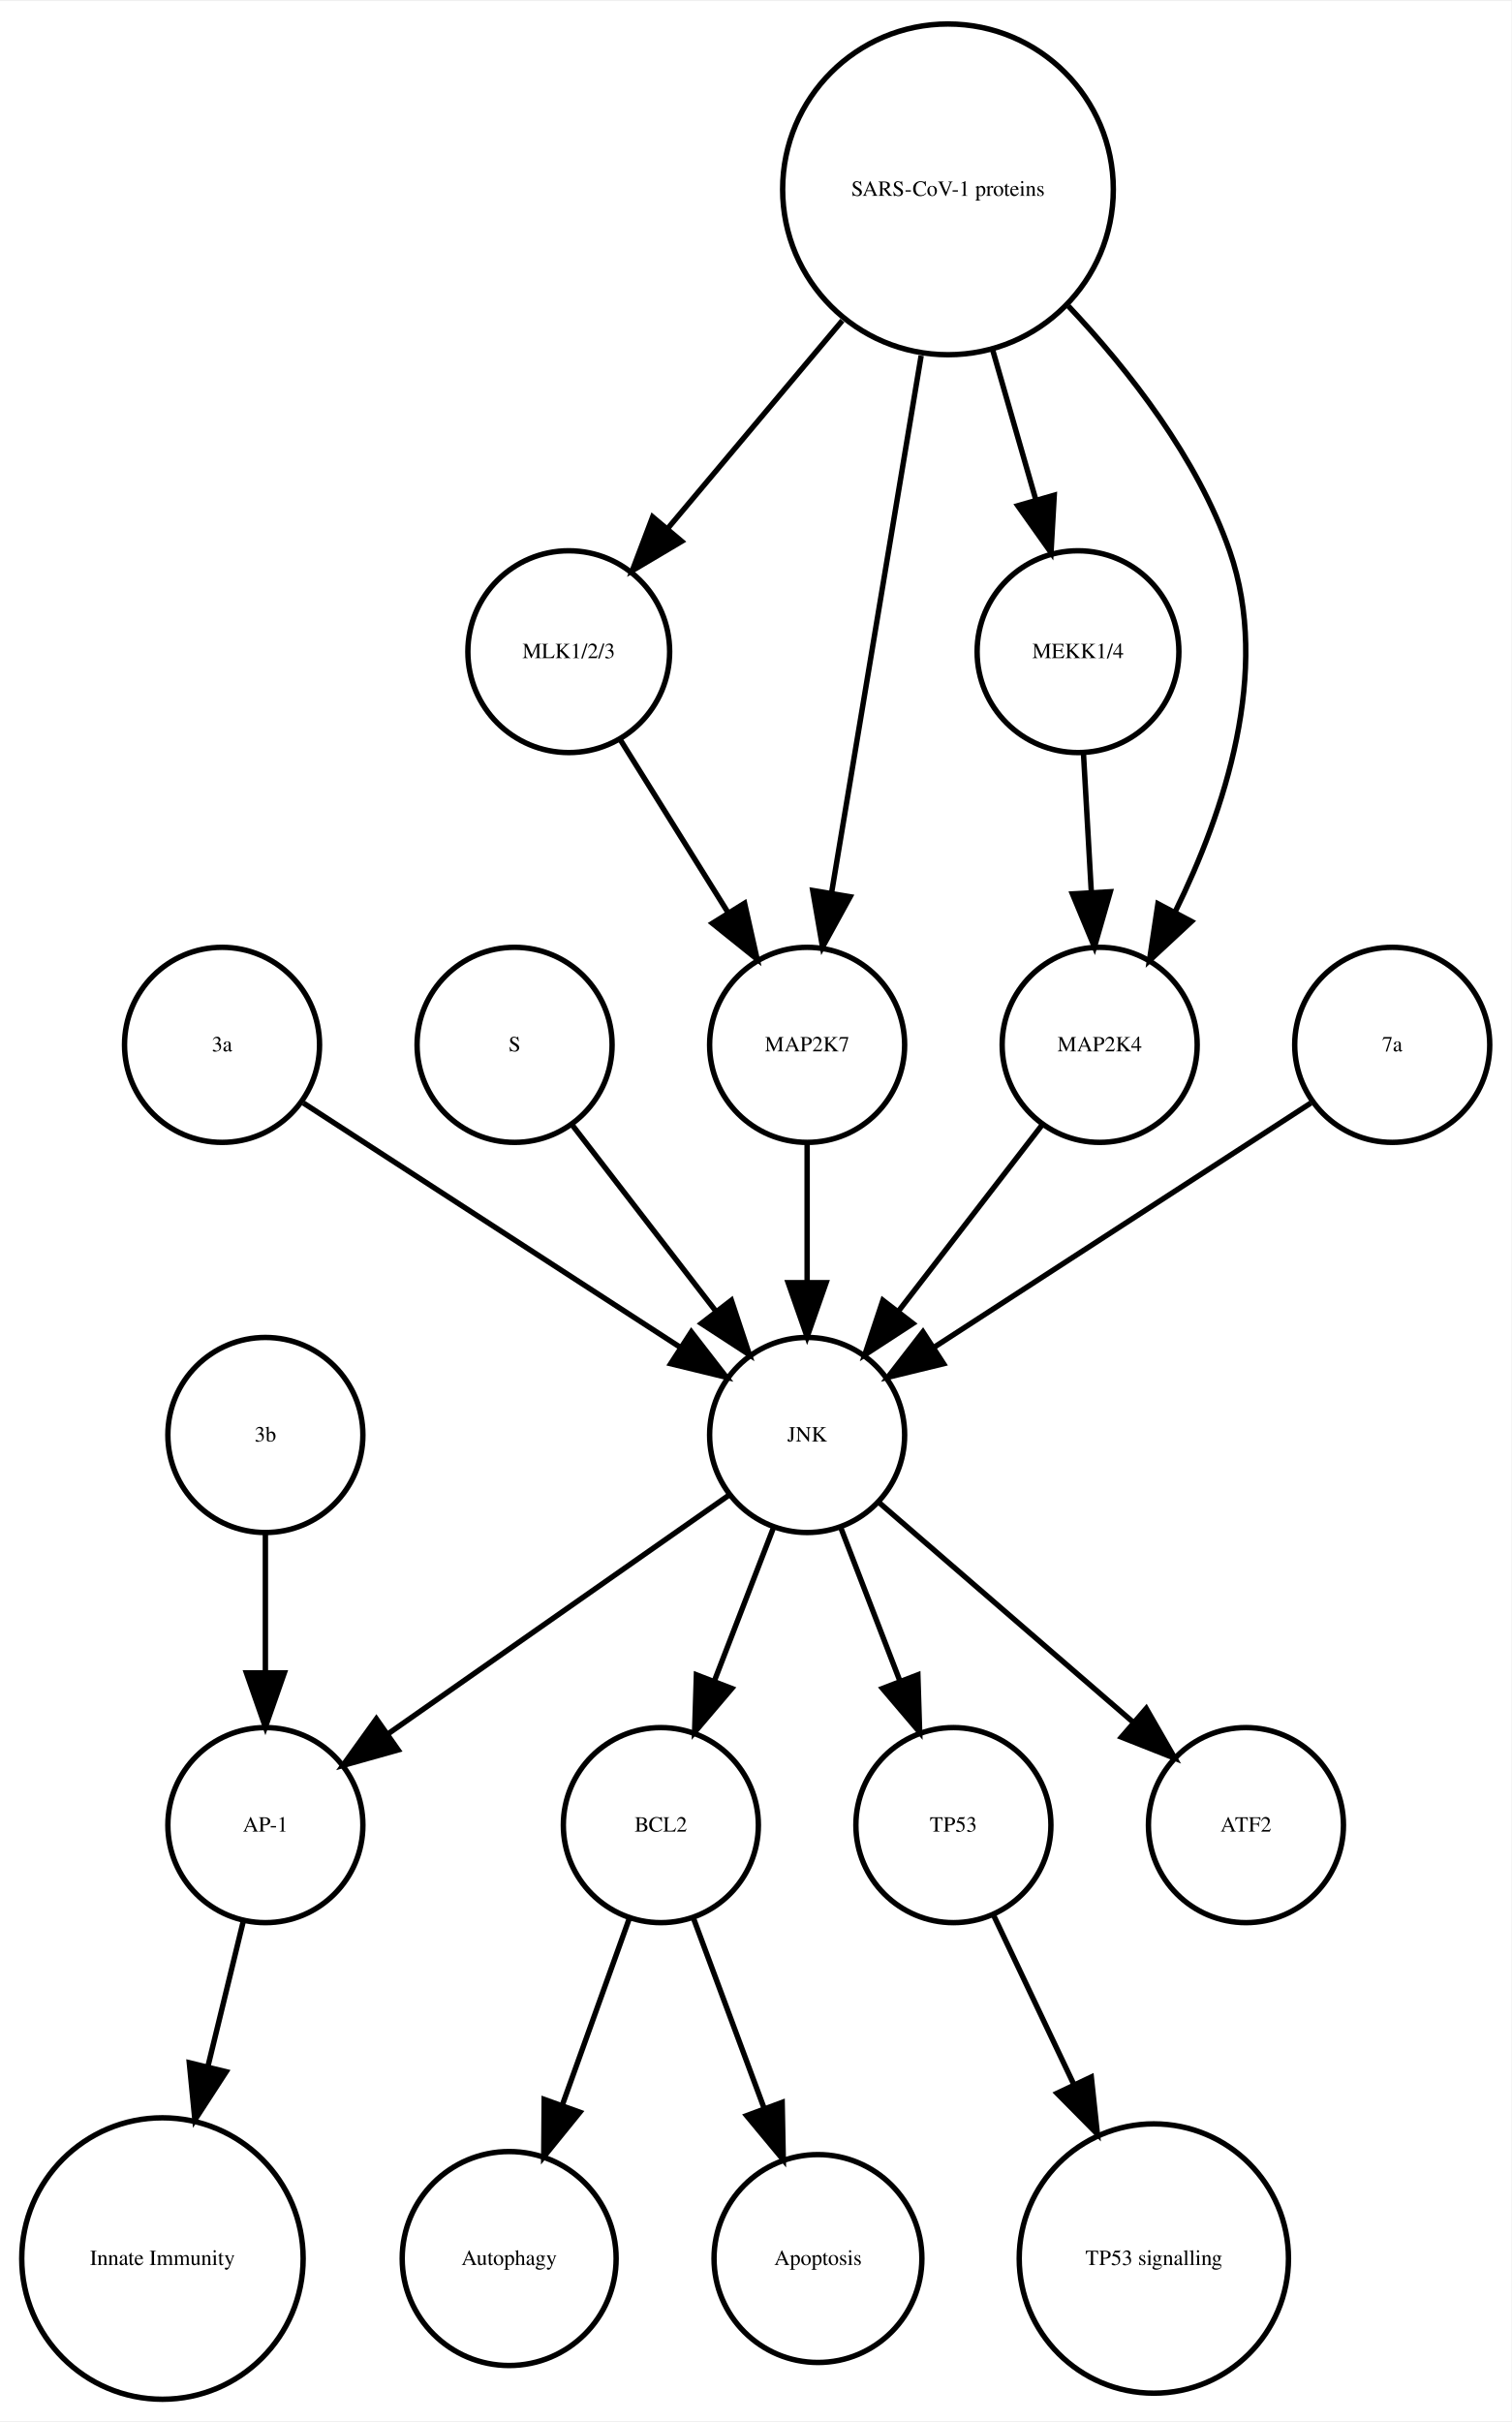
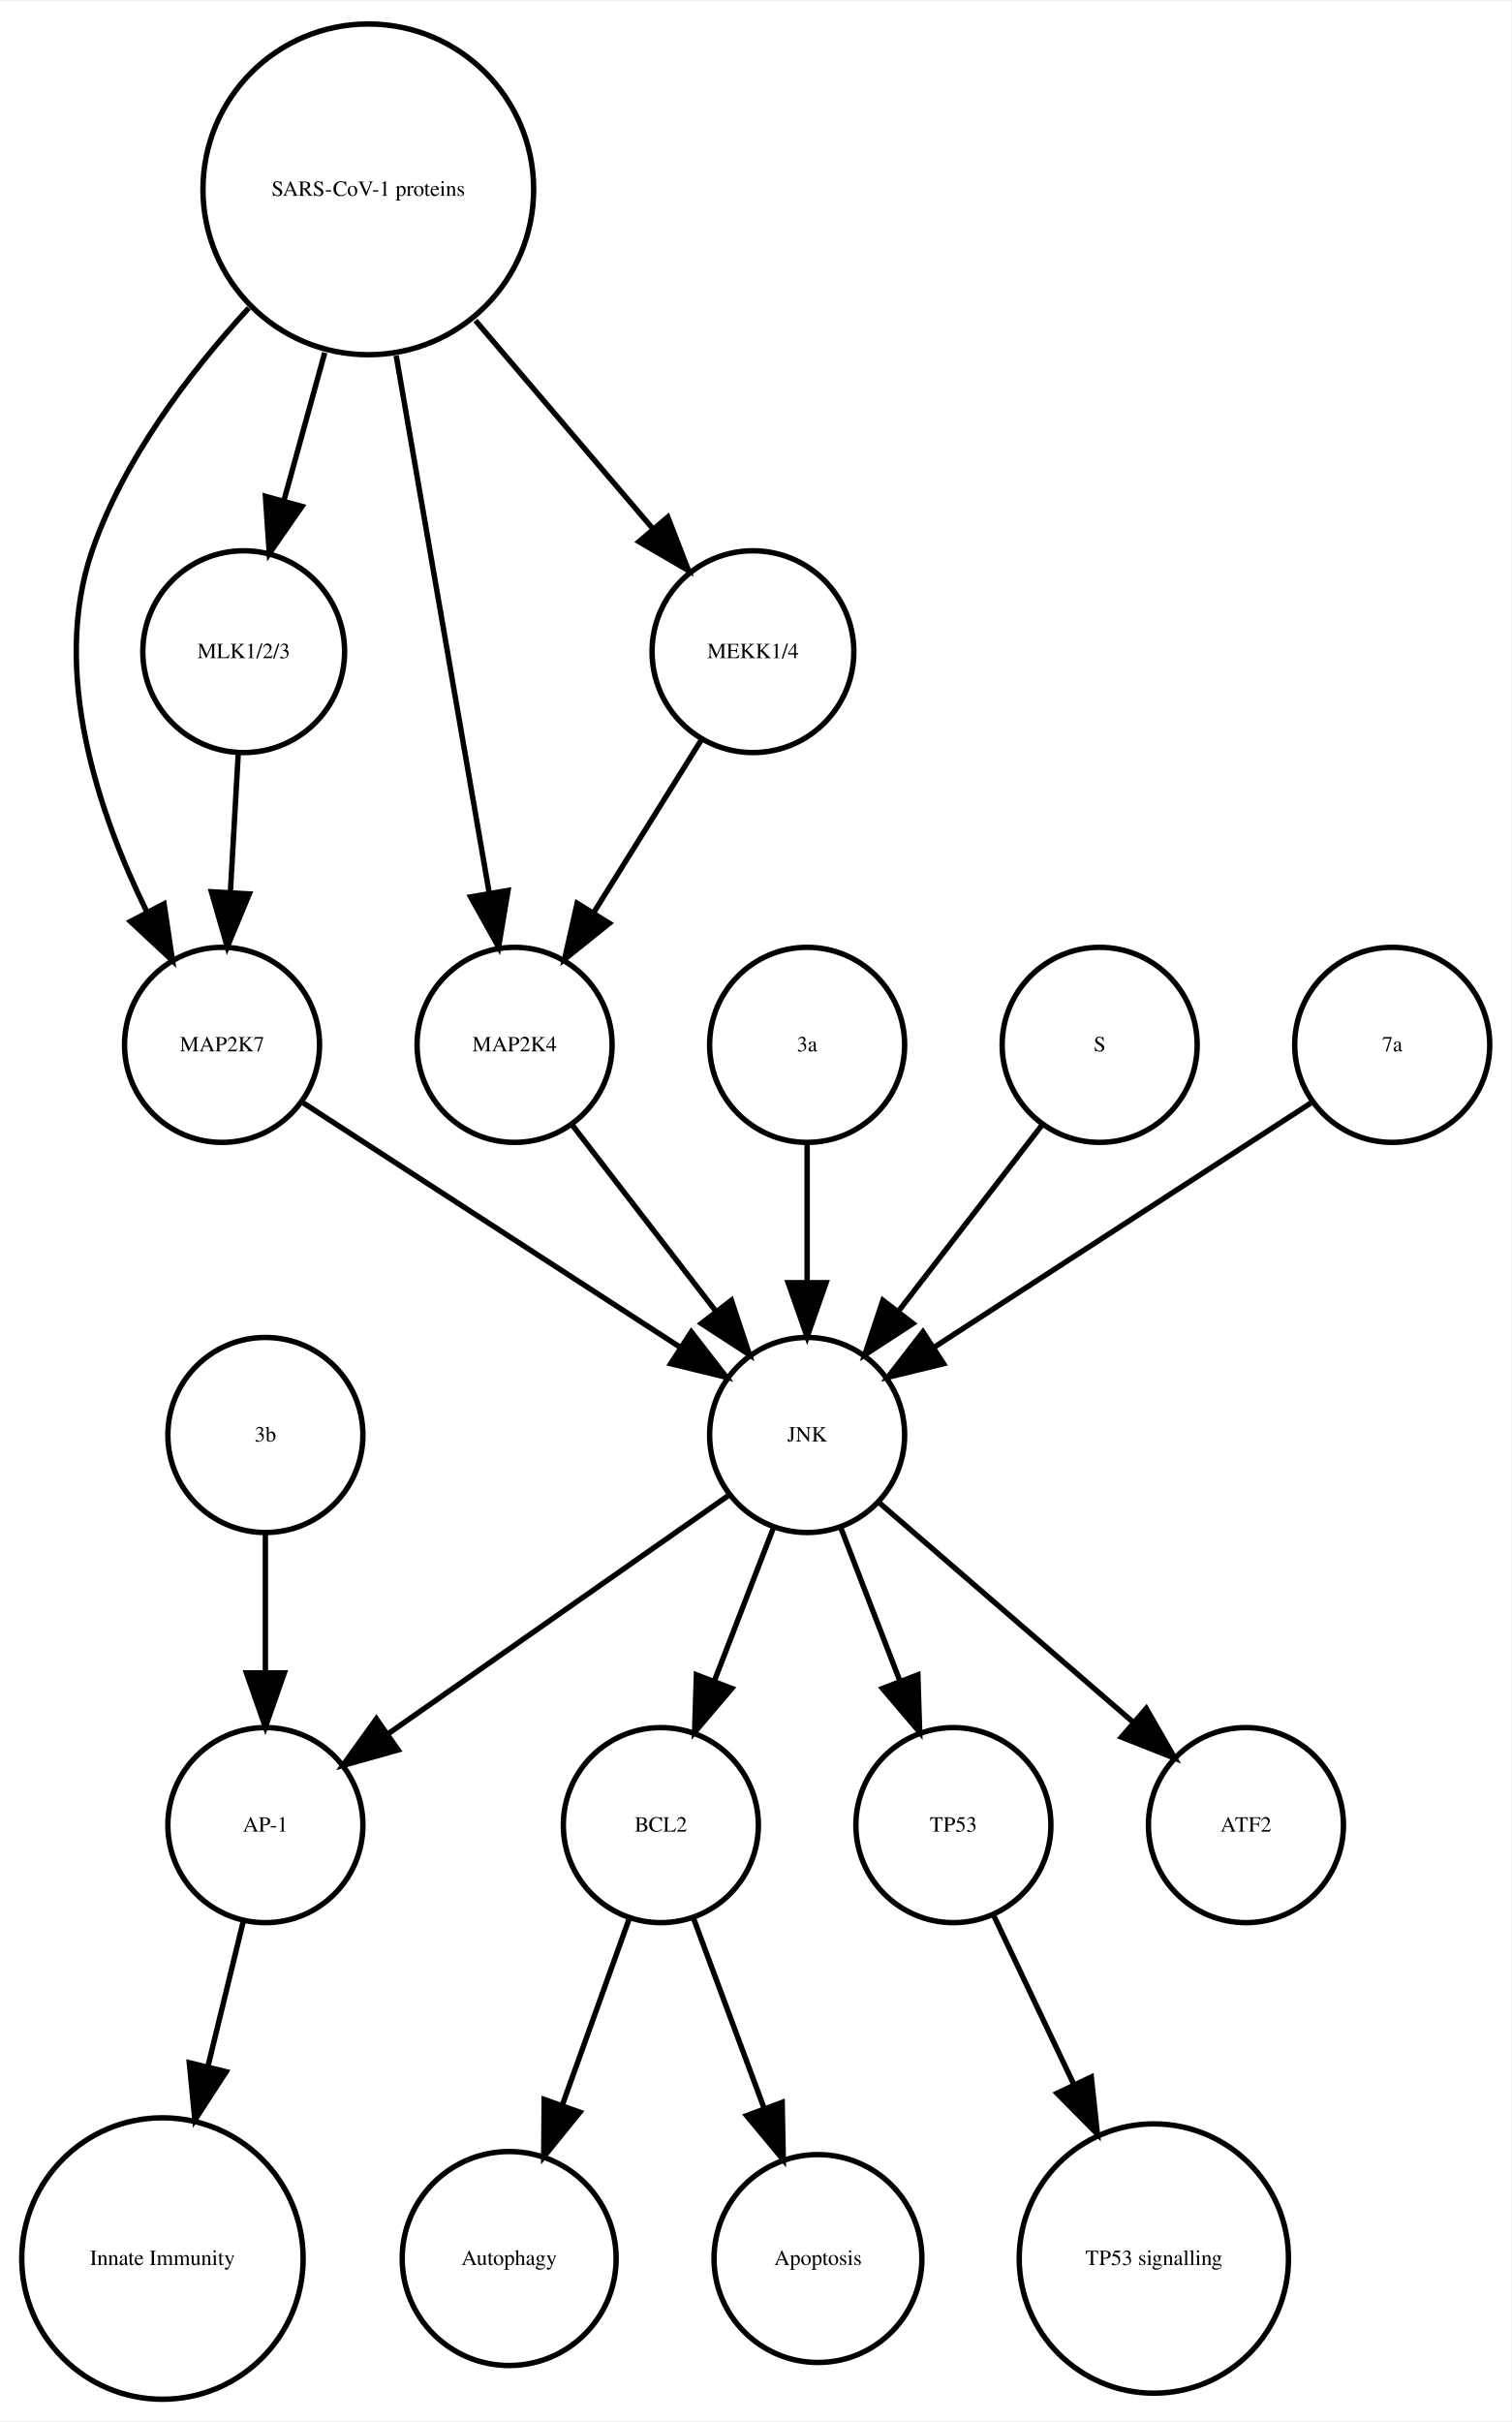
<svg xmlns="http://www.w3.org/2000/svg" width="279pt" height="447pt" viewBox="0.00 0.00 278.99 446.61">
  <g id="graph0" class="graph" transform="scale(1 1) rotate(0) translate(4 442.614)">
    <polygon fill="white" stroke="none" points="-4,4 -4,-442.614 274.986,-442.614 274.986,4 -4,4" />
    <g id="node1" class="node">
      <ellipse fill="none" stroke="black" cx="117.986" cy="-105.972" rx="18" ry="18" />
      <text text-anchor="middle" x="117.986" y="-104.772" font-family="Times,serif" font-size="4.00">BCL2</text>
    </g>
    <g id="node2" class="node">
      <ellipse fill="none" stroke="black" cx="89.986" cy="-25.986" rx="19.745" ry="19.745" />
      <text text-anchor="middle" x="89.986" y="-24.786" font-family="Times,serif" font-size="4.00">Autophagy</text>
    </g>
    <g id="edge1" class="edge">
      <path fill="none" stroke="black" d="M112.185,-88.814C108.616,-78.876 103.951,-65.882 99.819,-54.373" />
      <polygon fill="black" stroke="black" points="103.039,-52.985 96.366,-44.756 96.451,-55.35 103.039,-52.985" />
    </g>
    <g id="node7" class="node">
      <ellipse fill="none" stroke="black" cx="146.986" cy="-25.986" rx="19.184" ry="19.184" />
      <text text-anchor="middle" x="146.986" y="-24.786" font-family="Times,serif" font-size="4.00">Apoptosis</text>
    </g>
    <g id="edge2" class="edge">
      <path fill="none" stroke="black" d="M123.995,-88.814C127.742,-78.738 132.657,-65.521 136.98,-53.895" />
      <polygon fill="black" stroke="black" points="140.378,-54.799 140.583,-44.206 133.817,-52.359 140.378,-54.799" />
    </g>
    <g id="node3" class="node">
      <ellipse fill="none" stroke="black" cx="44.986" cy="-105.972" rx="18" ry="18" />
      <text text-anchor="middle" x="44.986" y="-104.772" font-family="Times,serif" font-size="4.00">AP-1</text>
    </g>
    <g id="node4" class="node">
      <ellipse fill="none" stroke="black" cx="25.986" cy="-25.986" rx="25.972" ry="25.972" />
      <text text-anchor="middle" x="25.986" y="-24.786" font-family="Times,serif" font-size="4.00">Innate Immunity</text>
    </g>
    <g id="edge3" class="edge">
      <path fill="none" stroke="black" d="M40.864,-88.05C38.956,-80.221 36.617,-70.621 34.364,-61.371" />
      <polygon fill="black" stroke="black" points="37.744,-60.46 31.976,-51.573 30.943,-62.117 37.744,-60.46" />
    </g>
    <g id="node5" class="node">
      <ellipse fill="none" stroke="black" cx="171.986" cy="-105.972" rx="18" ry="18" />
      <text text-anchor="middle" x="171.986" y="-104.772" font-family="Times,serif" font-size="4.00">TP53</text>
    </g>
    <g id="node6" class="node">
      <ellipse fill="none" stroke="black" cx="208.986" cy="-25.986" rx="24.851" ry="24.851" />
      <text text-anchor="middle" x="208.986" y="-24.786" font-family="Times,serif" font-size="4.00">TP53 signalling</text>
    </g>
    <g id="edge4" class="edge">
      <path fill="none" stroke="black" d="M179.474,-89.191C183.72,-80.24 189.183,-68.725 194.253,-58.04" />
      <polygon fill="black" stroke="black" points="197.441,-59.485 198.566,-48.95 191.117,-56.484 197.441,-59.485" />
    </g>
    <g id="node8" class="node">
+       <ellipse fill="none" stroke="black" cx="36.986" cy="-249.972" rx="18" ry="18" />
+       <text text-anchor="middle" x="36.986" y="-248.772" font-family="Times,serif" font-size="4.00">MAP2K7</text>
+     </g>
+     <g id="node12" class="node">
+       <ellipse fill="none" stroke="black" cx="144.986" cy="-177.972" rx="18" ry="18" />
+       <text text-anchor="middle" x="144.986" y="-176.772" font-family="Times,serif" font-size="4.00">JNK</text>
+     </g>
+     <g id="edge5" class="edge">
+       <path fill="none" stroke="black" d="M52.003,-239.239C70.058,-227.537 100.561,-207.766 121.683,-194.076" />
+       <polygon fill="black" stroke="black" points="123.609,-196.999 130.097,-188.623 119.802,-191.125 123.609,-196.999" />
+     </g>
+     <g id="node9" class="node">
      <ellipse fill="none" stroke="black" cx="44.986" cy="-177.972" rx="18" ry="18" />
      <text text-anchor="middle" x="44.986" y="-176.772" font-family="Times,serif" font-size="4.00">3b</text>
    </g>
-     <g id="edge5" class="edge">
+     <g id="edge6" class="edge">
      <path fill="none" stroke="black" d="M44.986,-159.669C44.986,-151.955 44.986,-142.685 44.986,-134.085" />
      <polygon fill="black" stroke="black" points="48.486,-134.077 44.986,-124.077 41.486,-134.077 48.486,-134.077" />
    </g>
-     <g id="node9" class="node">
-       <ellipse fill="none" stroke="black" cx="144.986" cy="-177.972" rx="18" ry="18" />
-       <text text-anchor="middle" x="144.986" y="-176.772" font-family="Times,serif" font-size="4.00">JNK</text>
+     <g id="node10" class="node">
+       <ellipse fill="none" stroke="black" cx="144.986" cy="-249.972" rx="18" ry="18" />
+       <text text-anchor="middle" x="144.986" y="-248.772" font-family="Times,serif" font-size="4.00">3a</text>
+     </g>
+     <g id="edge7" class="edge">
+       <path fill="none" stroke="black" d="M144.986,-231.669C144.986,-223.955 144.986,-214.685 144.986,-206.085" />
+       <polygon fill="black" stroke="black" points="148.486,-206.077 144.986,-196.077 141.486,-206.077 148.486,-206.077" />
+     </g>
+     <g id="node11" class="node">
+       <ellipse fill="none" stroke="black" cx="198.986" cy="-249.972" rx="18" ry="18" />
+       <text text-anchor="middle" x="198.986" y="-248.772" font-family="Times,serif" font-size="4.00">S</text>
    </g>
    <g id="edge8" class="edge">
+       <path fill="none" stroke="black" d="M188.318,-235.143C180.774,-225.363 170.505,-212.052 161.857,-200.843" />
+       <polygon fill="black" stroke="black" points="164.512,-198.553 155.633,-192.773 158.97,-202.829 164.512,-198.553" />
+     </g>
+     <g id="edge9" class="edge">
      <path fill="none" stroke="black" d="M138.724,-160.737C135.487,-152.344 131.461,-141.907 127.82,-132.468" />
      <polygon fill="black" stroke="black" points="131.079,-131.19 124.214,-123.12 124.548,-133.709 131.079,-131.19" />
    </g>
-     <g id="edge6" class="edge">
+     <g id="edge11" class="edge">
      <path fill="none" stroke="black" d="M130.659,-166.943C114.173,-155.403 86.893,-136.307 67.549,-122.766" />
      <polygon fill="black" stroke="black" points="69.487,-119.85 59.287,-116.983 65.472,-125.585 69.487,-119.85" />
    </g>
-     <g id="edge9" class="edge">
+     <g id="edge12" class="edge">
      <path fill="none" stroke="black" d="M151.248,-160.737C154.486,-152.344 158.511,-141.907 162.152,-132.468" />
      <polygon fill="black" stroke="black" points="165.425,-133.709 165.758,-123.12 158.894,-131.19 165.425,-133.709" />
    </g>
-     <g id="node12" class="node">
+     <g id="node17" class="node">
      <ellipse fill="none" stroke="black" cx="225.986" cy="-105.972" rx="18" ry="18" />
      <text text-anchor="middle" x="225.986" y="-104.772" font-family="Times,serif" font-size="4.00">ATF2</text>
    </g>
-     <g id="edge7" class="edge">
+     <g id="edge10" class="edge">
      <path fill="none" stroke="black" d="M158.362,-165.413C171.101,-154.404 190.465,-137.669 205.213,-124.925" />
      <polygon fill="black" stroke="black" points="207.582,-127.503 212.86,-118.316 203.005,-122.207 207.582,-127.503" />
    </g>
-     <g id="node10" class="node">
-       <ellipse fill="none" stroke="black" cx="36.986" cy="-249.972" rx="18" ry="18" />
-       <text text-anchor="middle" x="36.986" y="-248.772" font-family="Times,serif" font-size="4.00">3a</text>
+     <g id="node13" class="node">
+       <ellipse fill="none" stroke="black" cx="252.986" cy="-249.972" rx="18" ry="18" />
+       <text text-anchor="middle" x="252.986" y="-248.772" font-family="Times,serif" font-size="4.00">7a</text>
    </g>
-     <g id="edge10" class="edge">
-       <path fill="none" stroke="black" d="M52.003,-239.239C70.058,-227.537 100.561,-207.766 121.683,-194.076" />
-       <polygon fill="black" stroke="black" points="123.609,-196.999 130.097,-188.623 119.802,-191.125 123.609,-196.999" />
-     </g>
-     <g id="node11" class="node">
-       <ellipse fill="none" stroke="black" cx="100.986" cy="-322.534" rx="18.623" ry="18.623" />
-       <text text-anchor="middle" x="100.986" y="-321.334" font-family="Times,serif" font-size="4.00">MLK1/2/3</text>
-     </g>
-     <g id="node15" class="node">
-       <ellipse fill="none" stroke="black" cx="144.986" cy="-249.972" rx="18" ry="18" />
-       <text text-anchor="middle" x="144.986" y="-248.772" font-family="Times,serif" font-size="4.00">MAP2K7</text>
-     </g>
-     <g id="edge11" class="edge">
-       <path fill="none" stroke="black" d="M110.534,-306.223C116.32,-296.944 123.82,-284.916 130.344,-274.453" />
-       <polygon fill="black" stroke="black" points="133.438,-276.107 135.759,-265.77 127.498,-272.403 133.438,-276.107" />
-     </g>
-     <g id="node13" class="node">
-       <ellipse fill="none" stroke="black" cx="194.986" cy="-322.534" rx="18.623" ry="18.623" />
-       <text text-anchor="middle" x="194.986" y="-321.334" font-family="Times,serif" font-size="4.00">MEKK1/4</text>
-     </g>
-     <g id="node17" class="node">
-       <ellipse fill="none" stroke="black" cx="198.986" cy="-249.972" rx="18" ry="18" />
-       <text text-anchor="middle" x="198.986" y="-248.772" font-family="Times,serif" font-size="4.00">MAP2K4</text>
-     </g>
-     <g id="edge12" class="edge">
-       <path fill="none" stroke="black" d="M195.996,-303.728C196.437,-295.949 196.963,-286.654 197.451,-278.049" />
-       <polygon fill="black" stroke="black" points="200.947,-278.224 198.019,-268.042 193.958,-277.828 200.947,-278.224" />
+     <g id="edge13" class="edge">
+       <path fill="none" stroke="black" d="M237.969,-239.239C219.915,-227.537 189.411,-207.766 168.29,-194.076" />
+       <polygon fill="black" stroke="black" points="170.171,-191.125 159.876,-188.623 166.363,-196.999 170.171,-191.125" />
    </g>
    <g id="node14" class="node">
      <ellipse fill="none" stroke="black" cx="90.986" cy="-249.972" rx="18" ry="18" />
-       <text text-anchor="middle" x="90.986" y="-248.772" font-family="Times,serif" font-size="4.00">S</text>
+       <text text-anchor="middle" x="90.986" y="-248.772" font-family="Times,serif" font-size="4.00">MAP2K4</text>
    </g>
-     <g id="edge13" class="edge">
+     <g id="edge14" class="edge">
      <path fill="none" stroke="black" d="M101.655,-235.143C109.199,-225.363 119.467,-212.052 128.115,-200.843" />
      <polygon fill="black" stroke="black" points="131.003,-202.829 134.34,-192.773 125.46,-198.553 131.003,-202.829" />
    </g>
-     <g id="edge14" class="edge">
-       <path fill="none" stroke="black" d="M144.986,-231.669C144.986,-223.955 144.986,-214.685 144.986,-206.085" />
-       <polygon fill="black" stroke="black" points="148.486,-206.077 144.986,-196.077 141.486,-206.077 148.486,-206.077" />
+     <g id="node15" class="node">
+       <ellipse fill="none" stroke="black" cx="40.986" cy="-322.534" rx="18.623" ry="18.623" />
+       <text text-anchor="middle" x="40.986" y="-321.334" font-family="Times,serif" font-size="4.00">MLK1/2/3</text>
+     </g>
+     <g id="edge15" class="edge">
+       <path fill="none" stroke="black" d="M39.977,-303.728C39.536,-295.949 39.009,-286.654 38.521,-278.049" />
+       <polygon fill="black" stroke="black" points="42.014,-277.828 37.954,-268.042 35.026,-278.224 42.014,-277.828" />
    </g>
    <g id="node16" class="node">
-       <ellipse fill="none" stroke="black" cx="170.986" cy="-407.855" rx="30.52" ry="30.52" />
-       <text text-anchor="middle" x="170.986" y="-406.655" font-family="Times,serif" font-size="4.00">SARS-CoV-1 proteins</text>
+       <ellipse fill="none" stroke="black" cx="63.986" cy="-407.855" rx="30.52" ry="30.52" />
+       <text text-anchor="middle" x="63.986" y="-406.655" font-family="Times,serif" font-size="4.00">SARS-CoV-1 proteins</text>
+     </g>
+     <g id="edge17" class="edge">
+       <path fill="none" stroke="black" d="M41.919,-385.953C30.935,-374.003 18.788,-358.045 12.986,-341.095 5.385,-318.891 14.085,-292.938 23.064,-274.601" />
+       <polygon fill="black" stroke="black" points="26.284,-275.998 27.84,-265.518 20.088,-272.74 26.284,-275.998" />
+     </g>
+     <g id="edge19" class="edge">
+       <path fill="none" stroke="black" d="M69.128,-377.167C74.072,-348.625 81.481,-305.85 86.275,-278.173" />
+       <polygon fill="black" stroke="black" points="89.776,-278.468 88.034,-268.018 82.878,-277.274 89.776,-278.468" />
+     </g>
+     <g id="edge18" class="edge">
+       <path fill="none" stroke="black" d="M55.942,-377.713C53.484,-368.808 50.794,-359.063 48.381,-350.322" />
+       <polygon fill="black" stroke="black" points="51.741,-349.342 45.706,-340.634 44.994,-351.205 51.741,-349.342" />
+     </g>
+     <g id="node18" class="node">
+       <ellipse fill="none" stroke="black" cx="134.986" cy="-322.534" rx="18.623" ry="18.623" />
+       <text text-anchor="middle" x="134.986" y="-321.334" font-family="Times,serif" font-size="4.00">MEKK1/4</text>
    </g>
    <g id="edge16" class="edge">
-       <path fill="none" stroke="black" d="M151.487,-383.645C141.364,-371.595 129.072,-356.964 119.15,-345.154" />
-       <polygon fill="black" stroke="black" points="121.827,-342.9 112.715,-337.495 116.468,-347.403 121.827,-342.9" />
-     </g>
-     <g id="edge18" class="edge">
-       <path fill="none" stroke="black" d="M179.246,-378.18C181.818,-369.248 184.646,-359.431 187.187,-350.612" />
-       <polygon fill="black" stroke="black" points="190.6,-351.408 190.004,-340.83 183.873,-349.47 190.6,-351.408" />
-     </g>
-     <g id="edge15" class="edge">
-       <path fill="none" stroke="black" d="M166.035,-377.167C161.274,-348.625 154.139,-305.85 149.523,-278.173" />
-       <polygon fill="black" stroke="black" points="152.927,-277.305 147.829,-268.018 146.022,-278.457 152.927,-277.305" />
-     </g>
-     <g id="edge17" class="edge">
-       <path fill="none" stroke="black" d="M193.207,-386.319C204.475,-374.361 217.013,-358.28 222.986,-341.095 230.692,-318.927 221.978,-292.97 212.967,-274.621" />
-       <polygon fill="black" stroke="black" points="215.934,-272.744 208.173,-265.532 209.742,-276.01 215.934,-272.744" />
-     </g>
-     <g id="edge19" class="edge">
-       <path fill="none" stroke="black" d="M188.318,-235.143C180.774,-225.363 170.505,-212.052 161.857,-200.843" />
-       <polygon fill="black" stroke="black" points="164.512,-198.553 155.633,-192.773 158.97,-202.829 164.512,-198.553" />
-     </g>
-     <g id="node18" class="node">
-       <ellipse fill="none" stroke="black" cx="252.986" cy="-249.972" rx="18" ry="18" />
-       <text text-anchor="middle" x="252.986" y="-248.772" font-family="Times,serif" font-size="4.00">7a</text>
+       <path fill="none" stroke="black" d="M83.764,-383.645C94.032,-371.595 106.499,-356.964 116.563,-345.154" />
+       <polygon fill="black" stroke="black" points="119.268,-347.376 123.09,-337.495 113.94,-342.836 119.268,-347.376" />
    </g>
    <g id="edge20" class="edge">
-       <path fill="none" stroke="black" d="M237.969,-239.239C219.915,-227.537 189.411,-207.766 168.29,-194.076" />
-       <polygon fill="black" stroke="black" points="170.171,-191.125 159.876,-188.623 166.363,-196.999 170.171,-191.125" />
+       <path fill="none" stroke="black" d="M125.439,-306.223C119.652,-296.944 112.152,-284.916 105.628,-274.453" />
+       <polygon fill="black" stroke="black" points="108.475,-272.403 100.213,-265.77 102.535,-276.107 108.475,-272.403" />
    </g>
  </g>
</svg>
